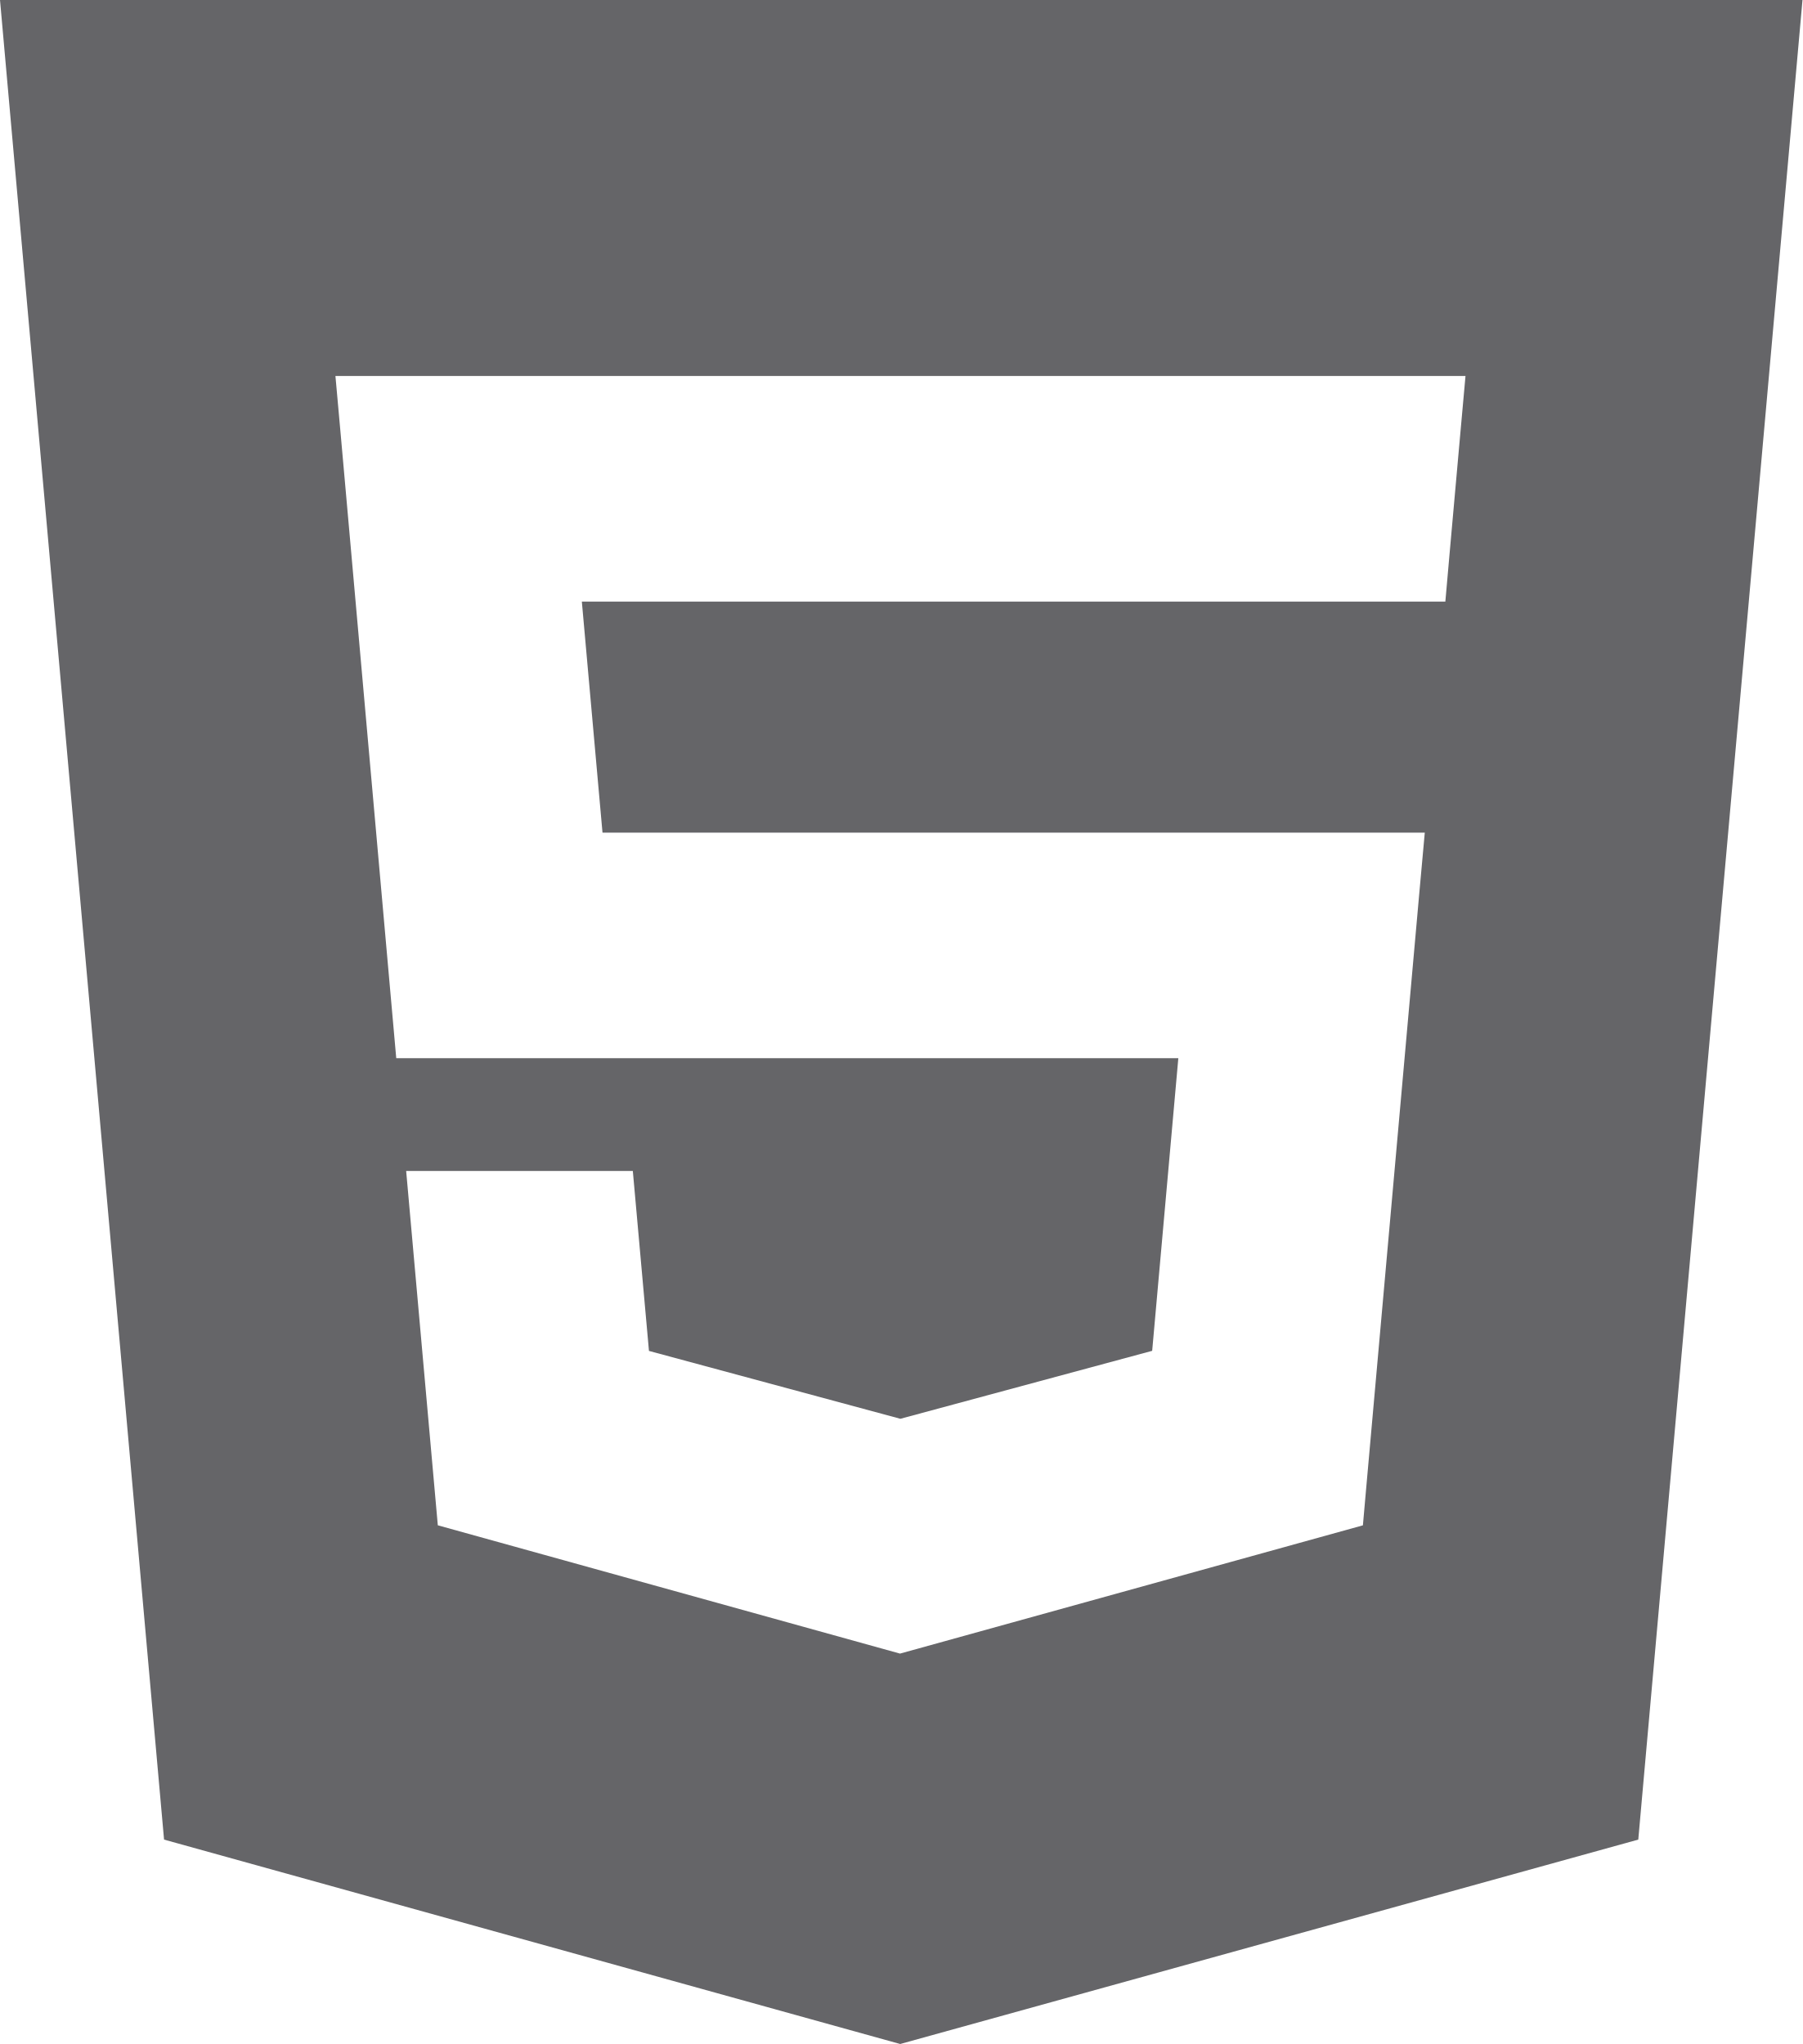
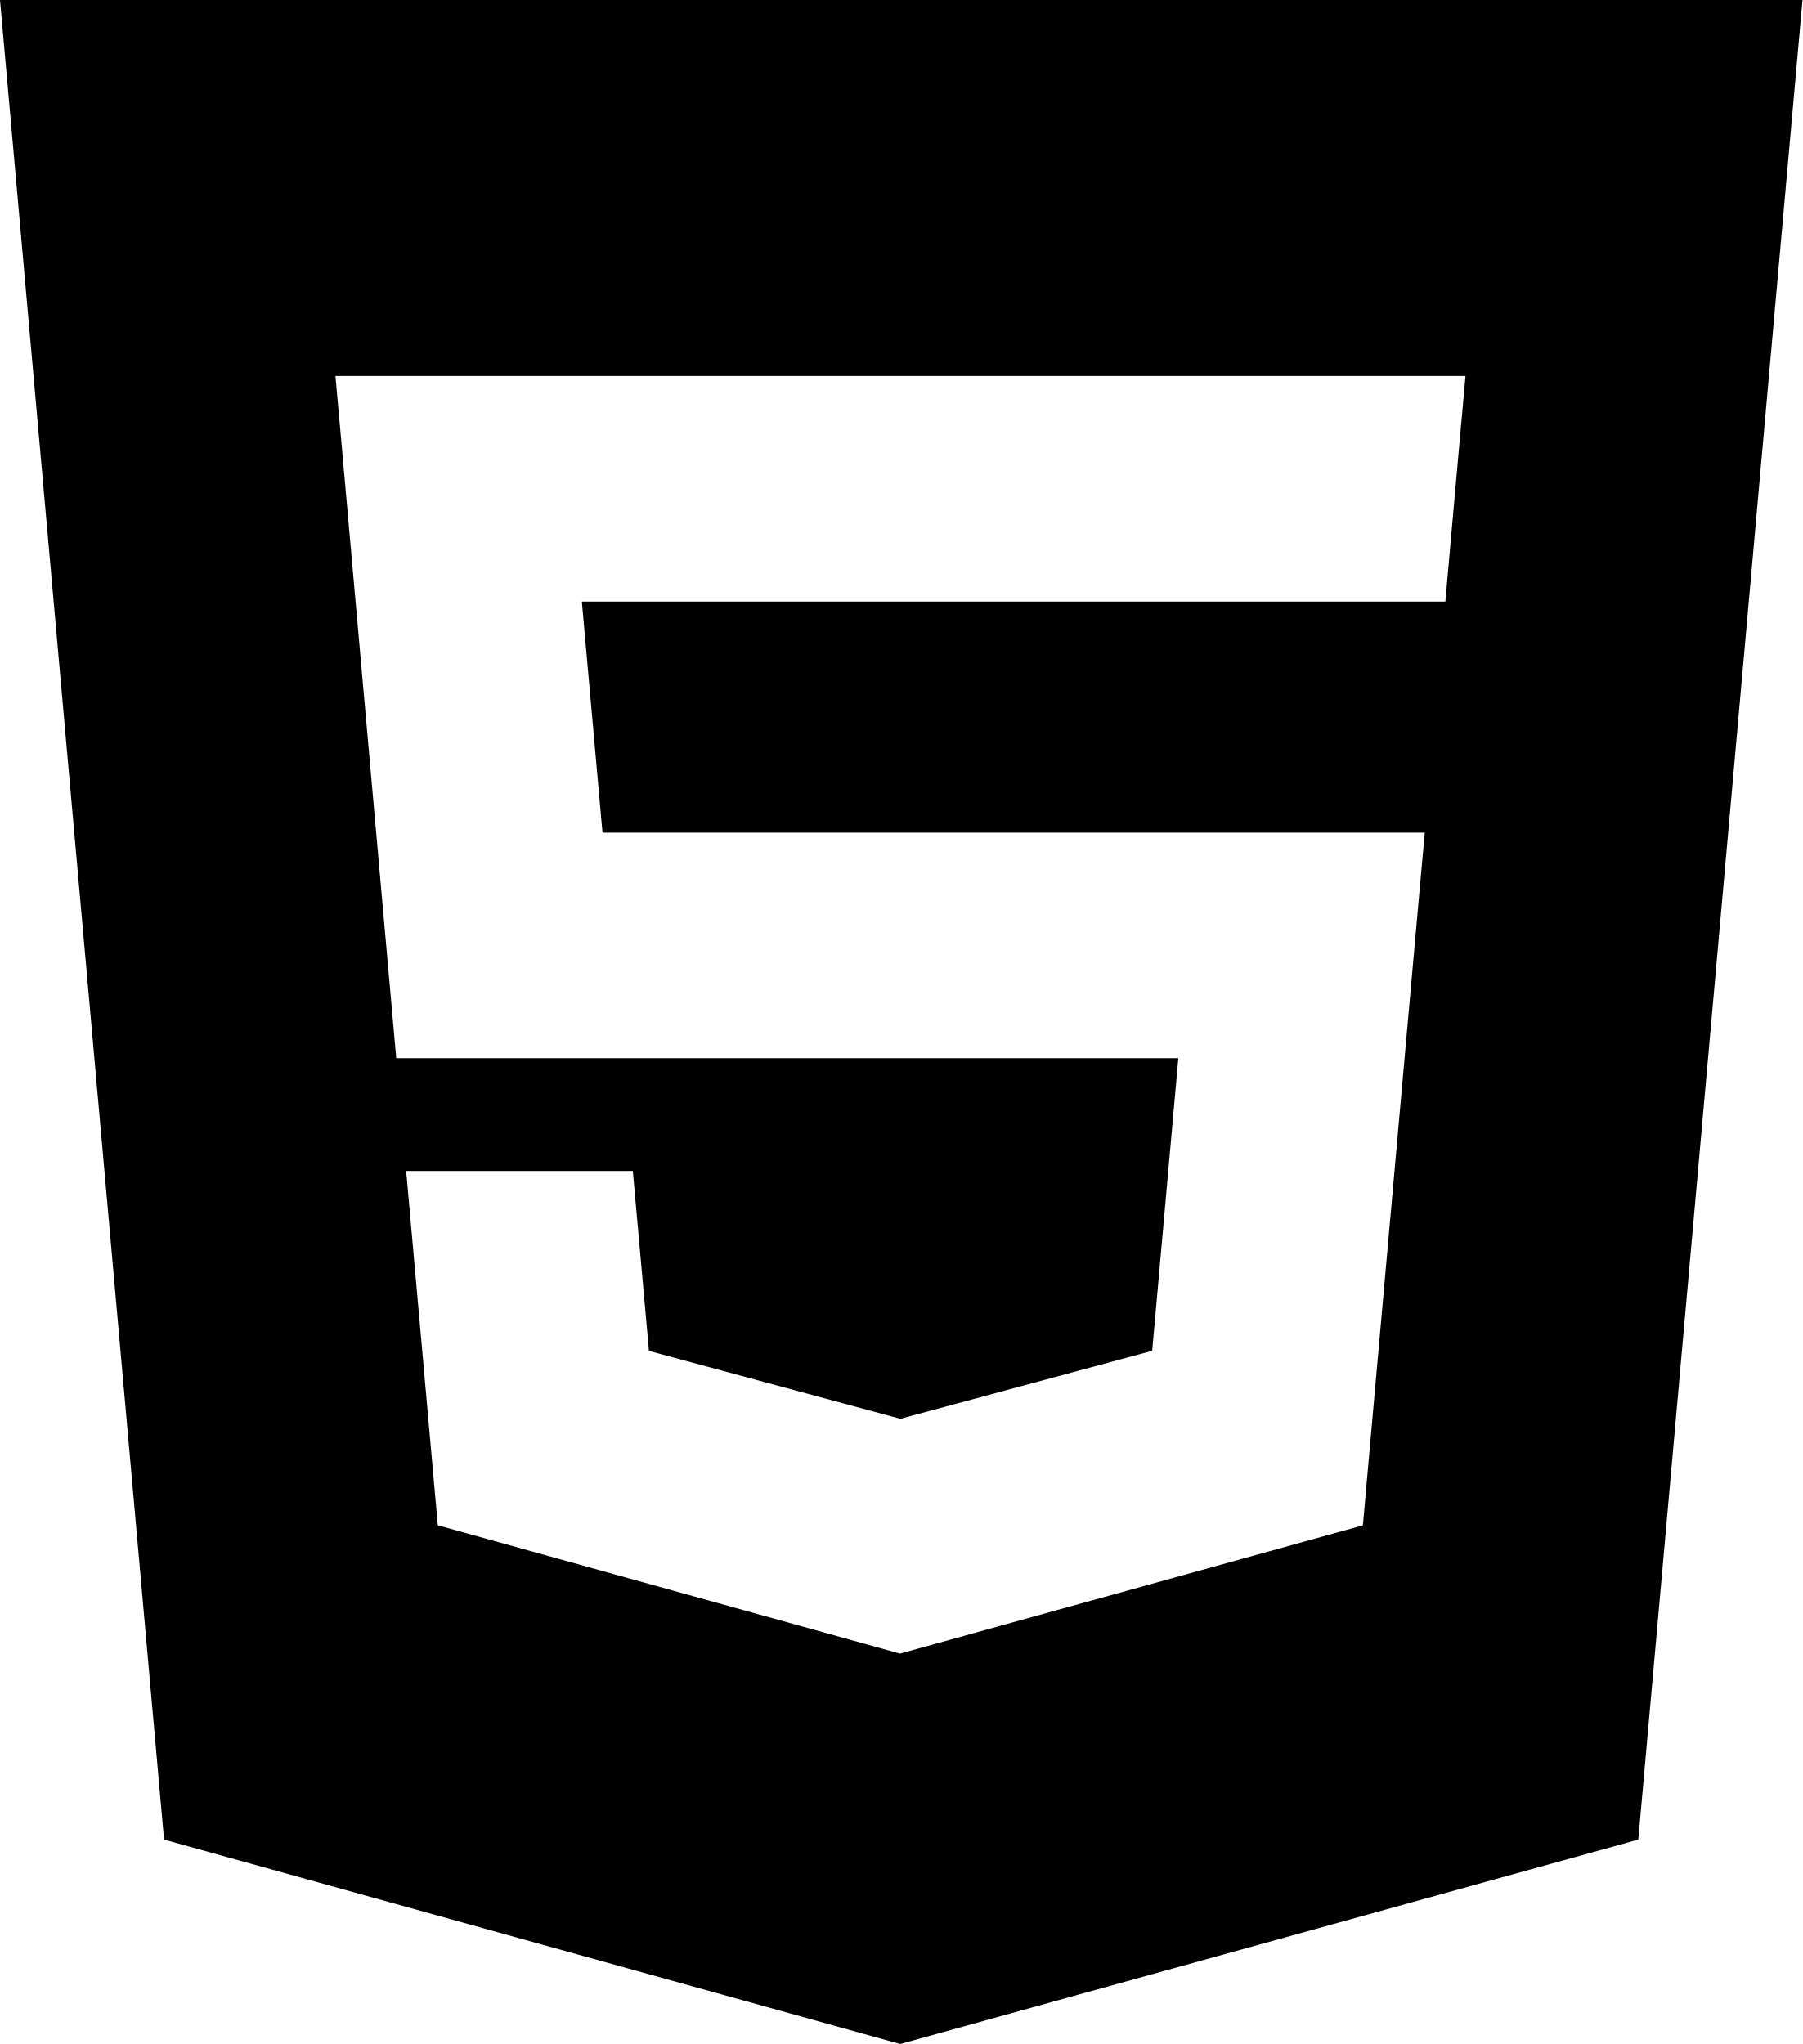
<svg xmlns="http://www.w3.org/2000/svg" width="42.324" height="48" viewBox="0 0 42.324 48">
-   <path id="logo_html5" class="tech__zone--svg" d="M-7178.439-589h0l-17.285-4.8-3.852-43.2h42.324l-3.856,43.2-17.331,4.8Zm-11.6-20.5.743,8.319,10.853,3.013.025-.007h0l10.844-3.005.079-.895,1.245-13.949.129-1.423h-19.308l-.485-5.426h20.276l.105-1.191.24-2.686.128-1.421H-7191.7l.128,1.421,1.3,14.6h18.364l-.614,6.872-5.909,1.595h-.007l-5.9-1.593-.379-4.226h-5.318Z" transform="translate(7199.576 637)" fill="#656568" />
+   <path id="logo_html5" class="tech__zone--svg" d="M-7178.439-589h0l-17.285-4.8-3.852-43.2h42.324l-3.856,43.2-17.331,4.8Zm-11.6-20.5.743,8.319,10.853,3.013.025-.007h0l10.844-3.005.079-.895,1.245-13.949.129-1.423h-19.308l-.485-5.426h20.276l.105-1.191.24-2.686.128-1.421H-7191.7l.128,1.421,1.3,14.6h18.364l-.614,6.872-5.909,1.595h-.007l-5.9-1.593-.379-4.226h-5.318Z" transform="translate(7199.576 637)" />
</svg>
